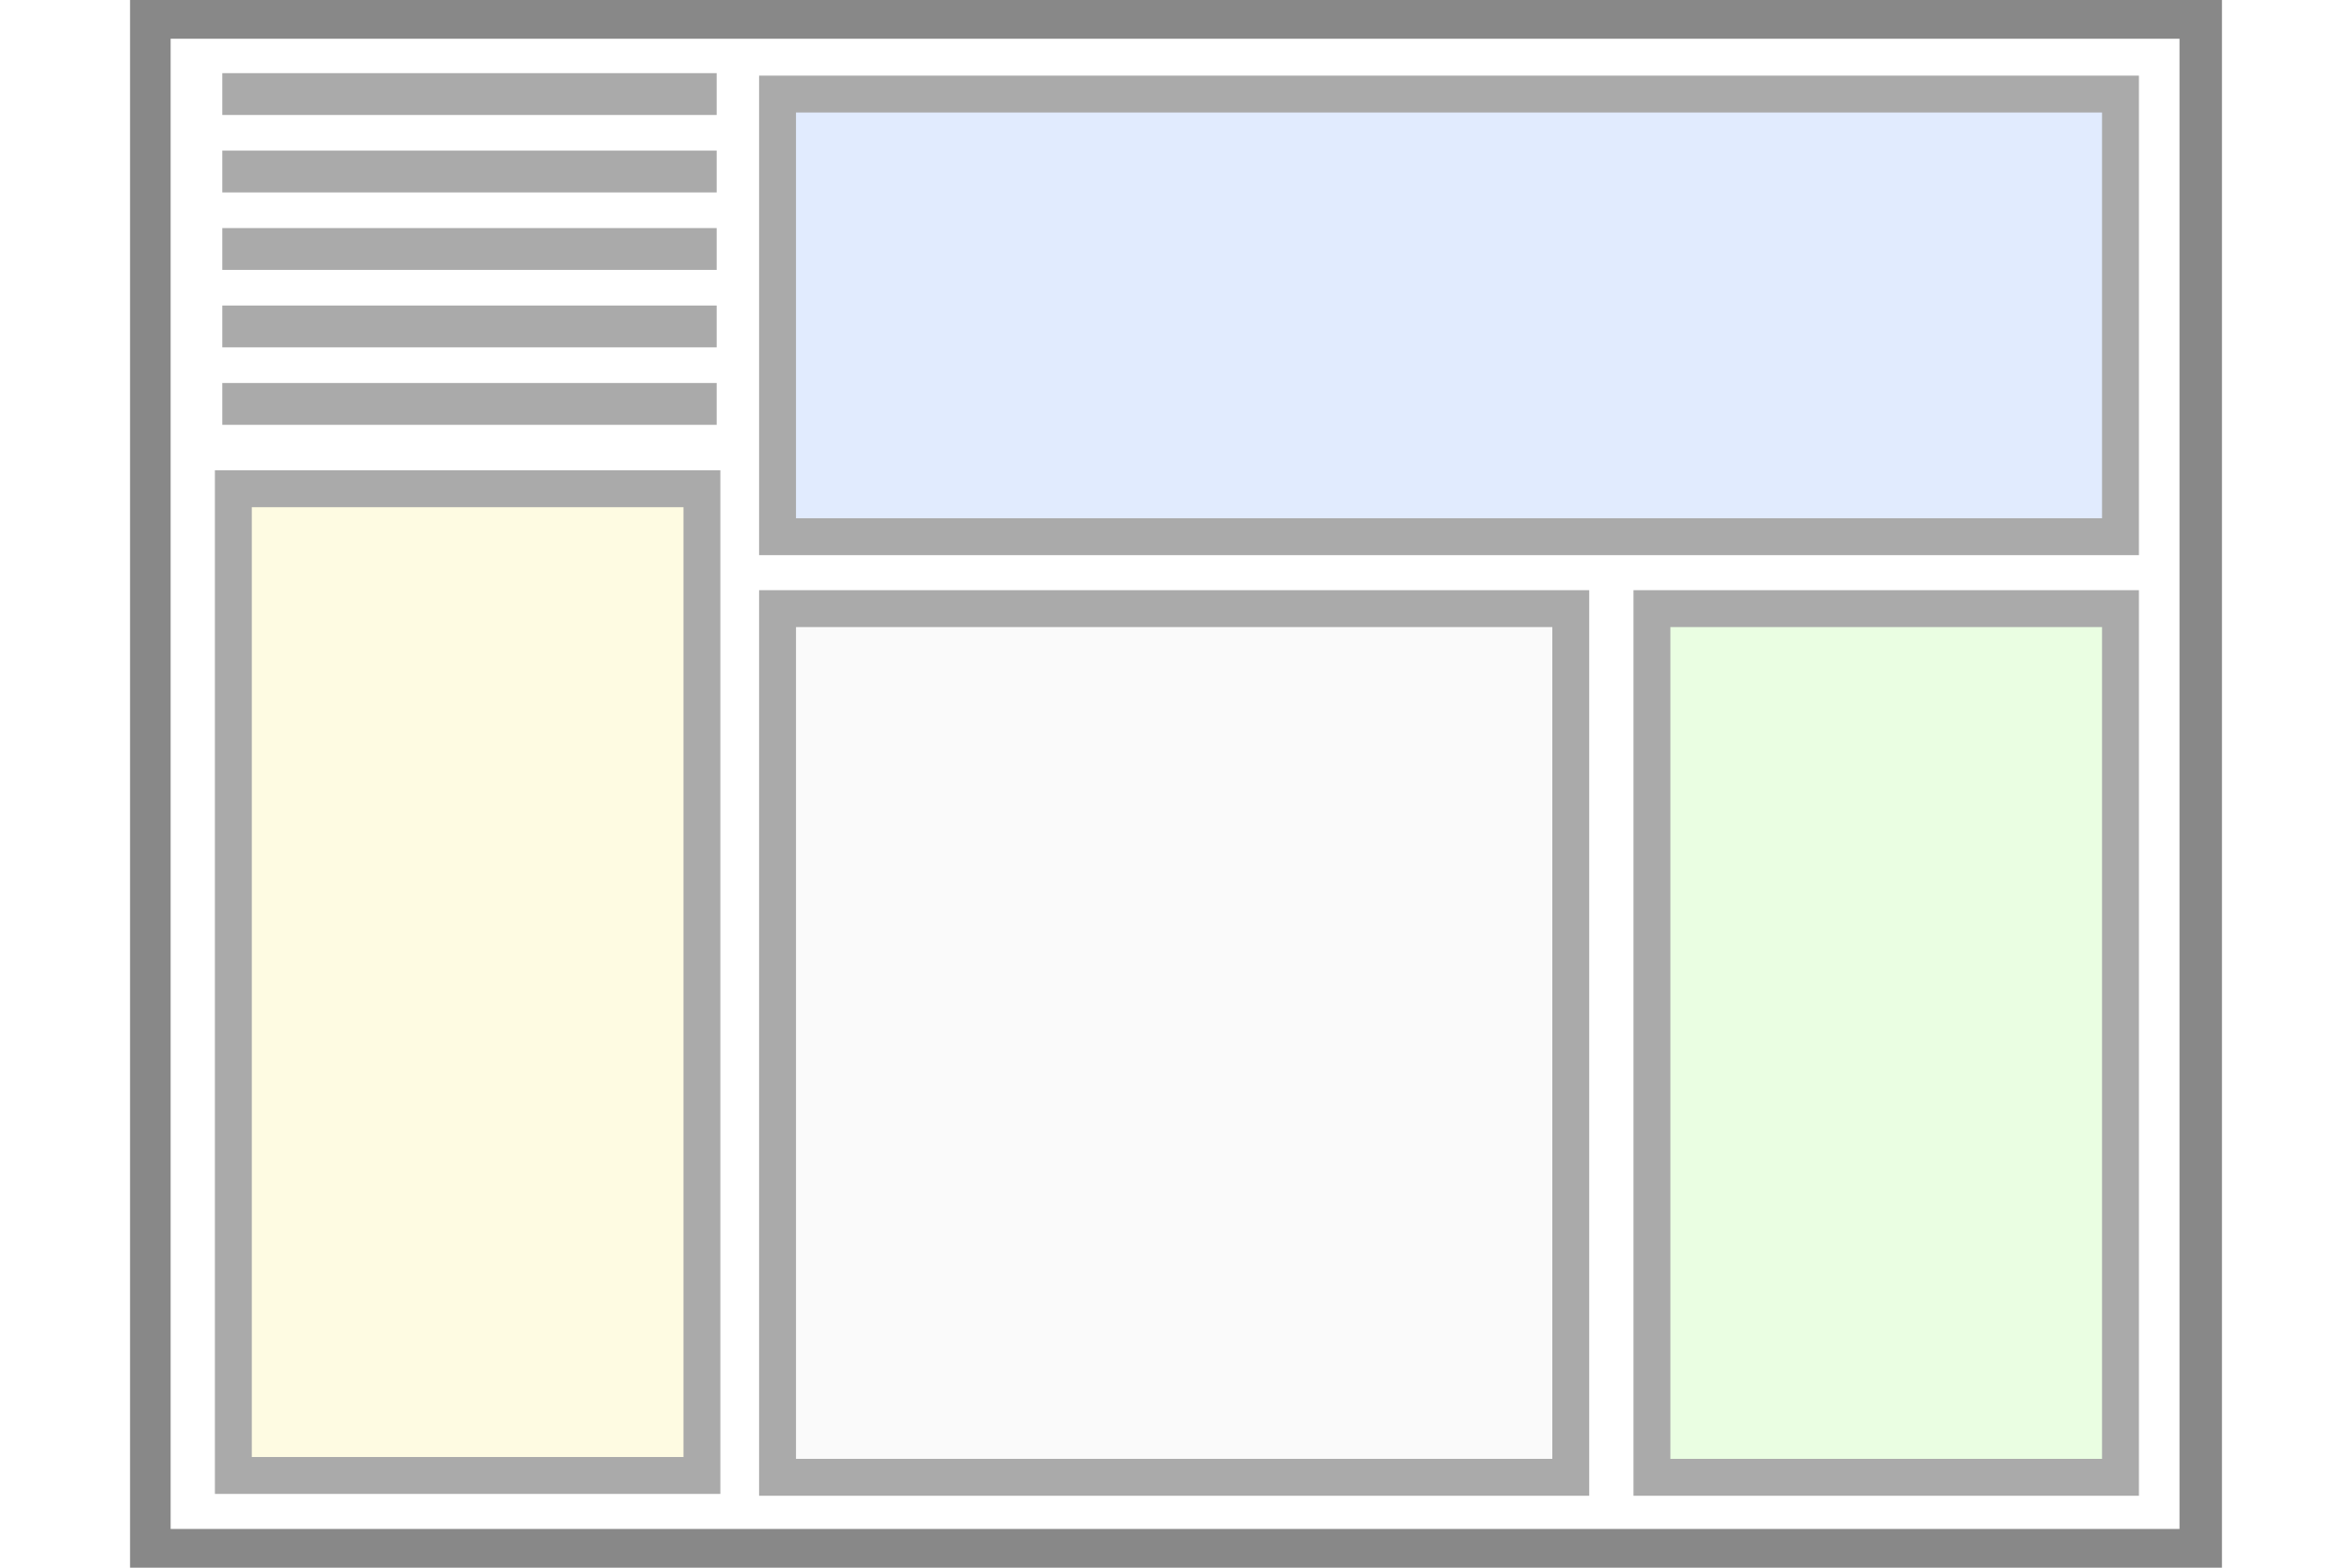
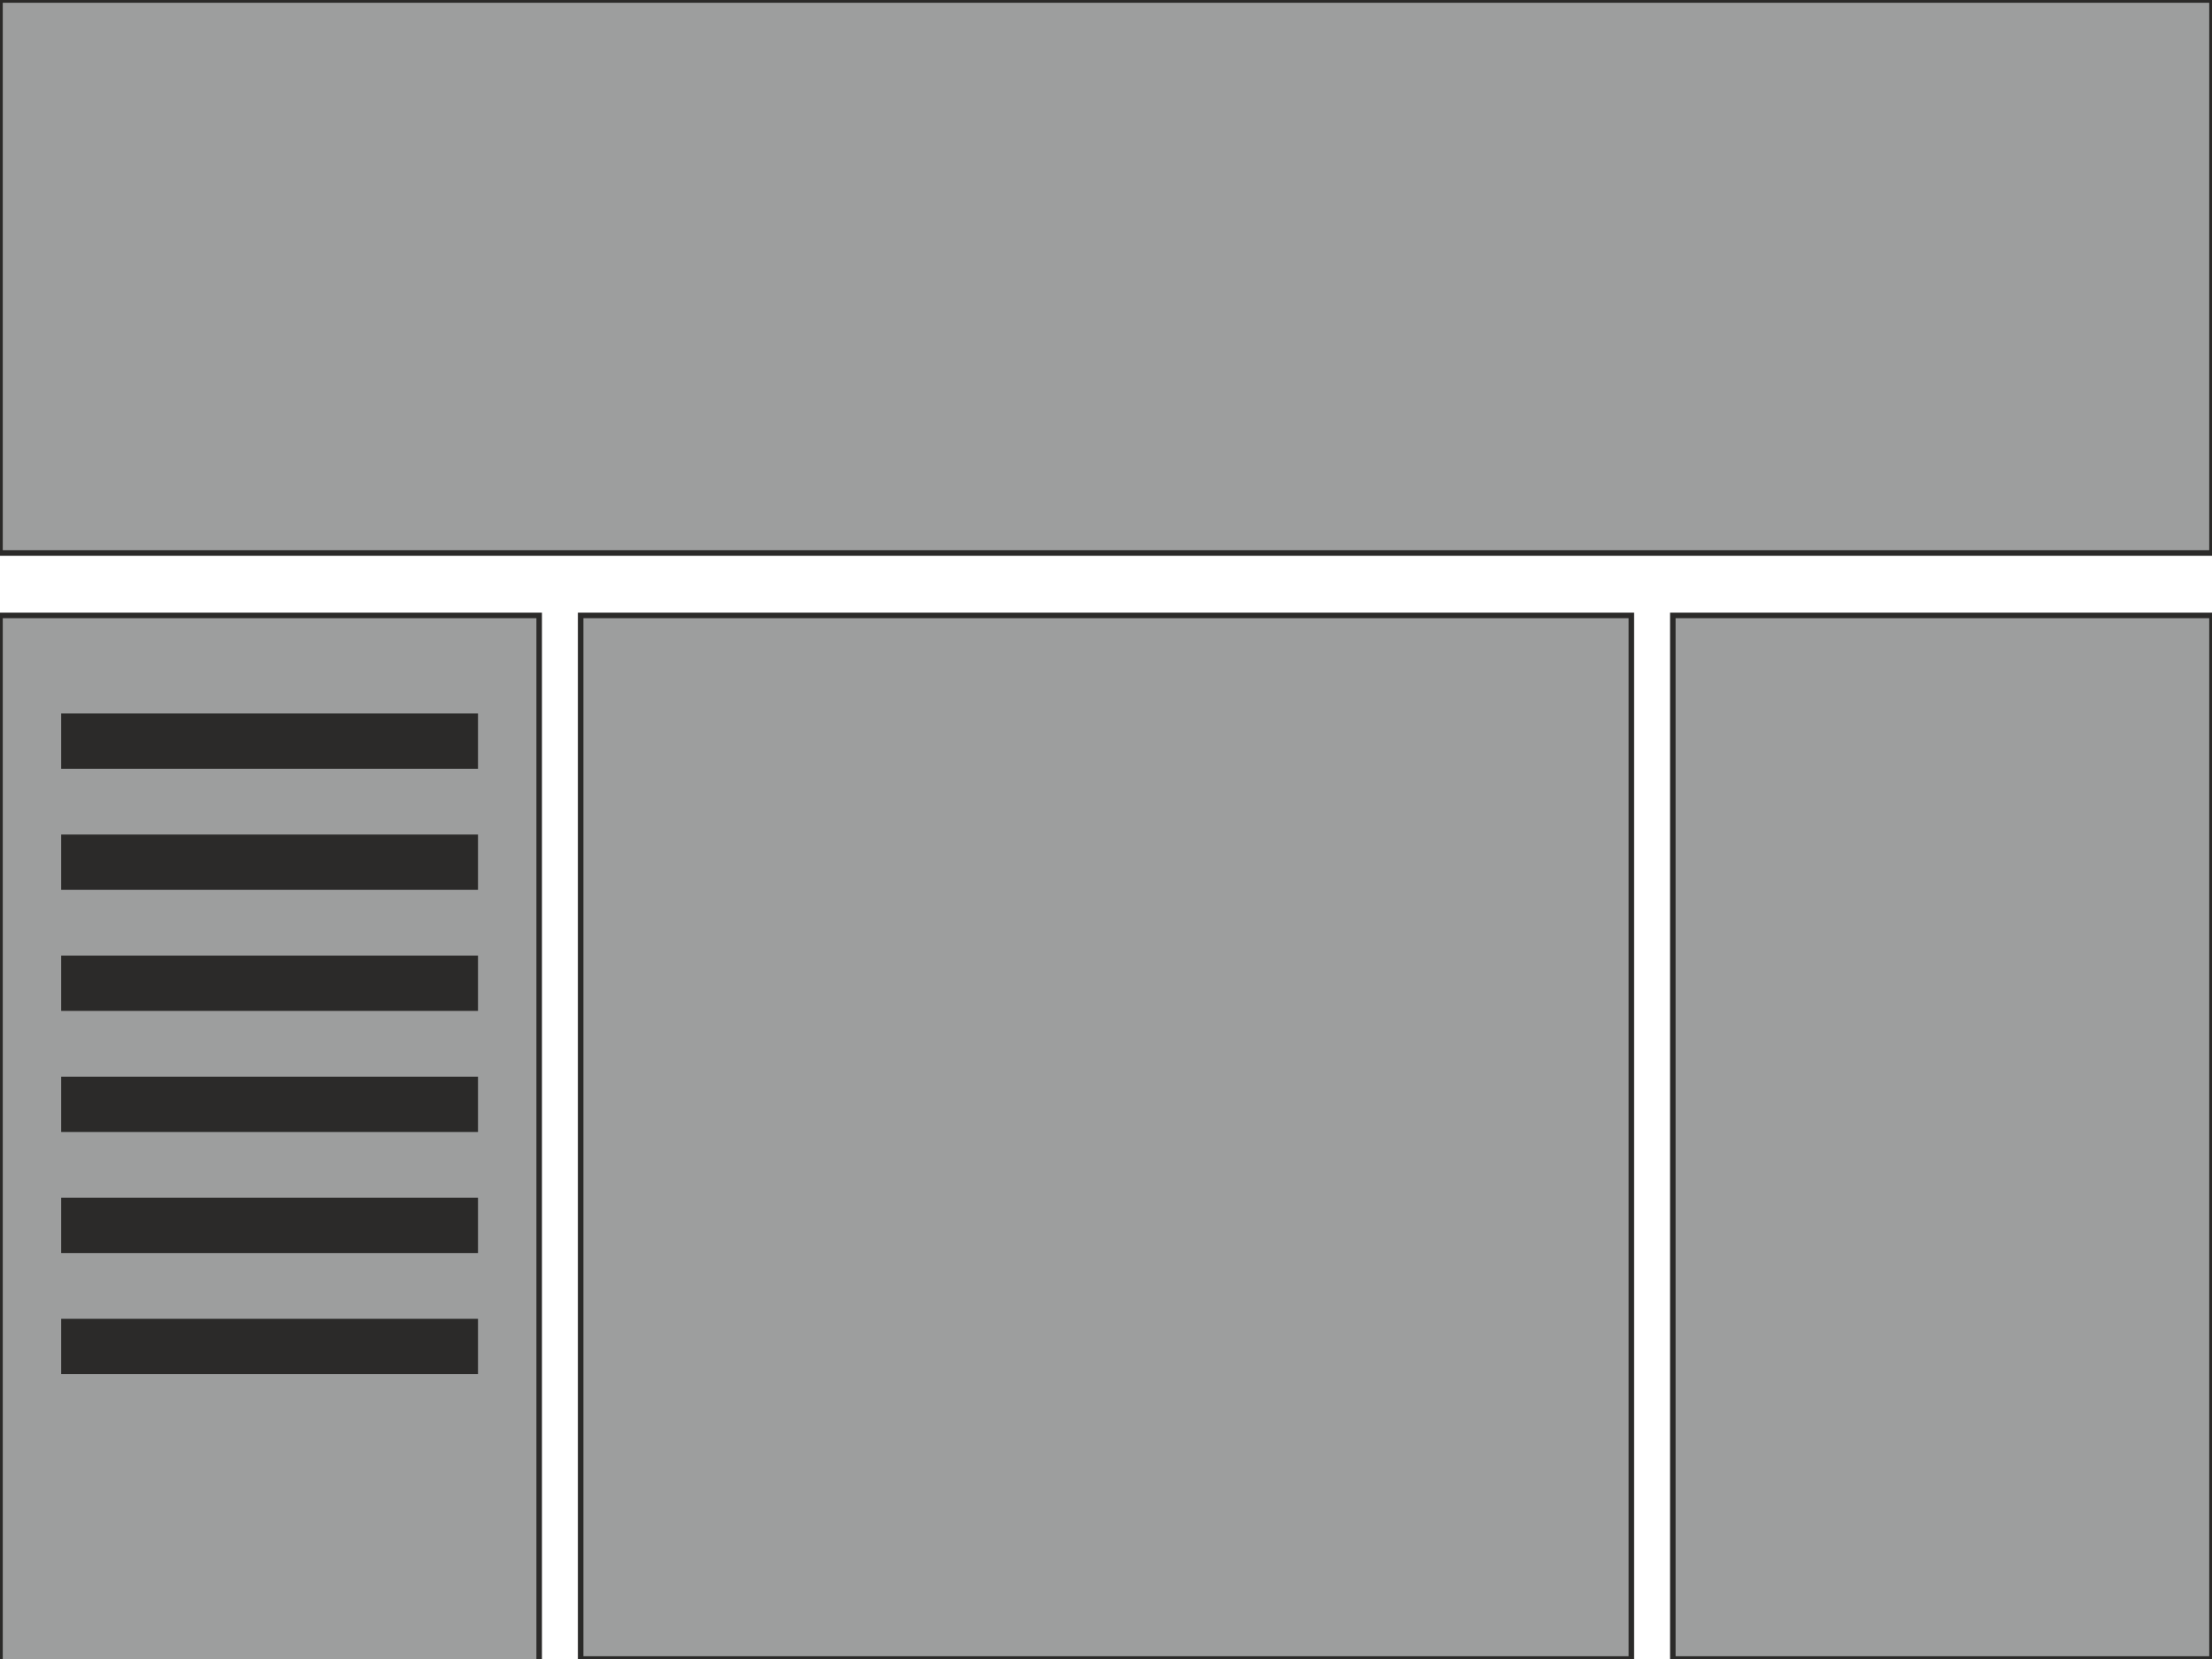
- <svg xmlns="http://www.w3.org/2000/svg" version="1.1" id="Ebene_1" x="0px" y="0px" width="48px" height="32px" viewBox="0 0 113.4 85" style="enable-background:new 0 0 113.4 85;" xml:space="preserve">
-   <style type="text/css">
- 	.st0{fill:#888888;}
- 	.st1{fill:#FEFBE2;stroke:#AAAAAA;stroke-width:2;stroke-miterlimit:10;}
- 	.st2{fill:#EAFEE2;stroke:#AAAAAA;stroke-width:2;stroke-miterlimit:10;}
- 	.st3{fill:#E1EBFE;stroke:#AAAAAA;stroke-width:2;stroke-miterlimit:10;}
- 	.st4{fill:#FAFAFA;stroke:#AAAAAA;stroke-width:2;stroke-miterlimit:10;}
- 	.st5{fill:none;stroke:#AAAAAA;stroke-width:2.268;stroke-miterlimit:10;}
- </style>
-   <g>
-     <path class="st0" d="M2.2,2.1h108.9v80.8H2.2V2.1 M0,0v85h113.4V0H0L0,0z" />
-   </g>
-   <rect x="5.6" y="26.5" class="st1" width="25.4" height="53.5" />
-   <rect x="82.5" y="33" class="st2" width="25.4" height="47.1" />
-   <rect x="35.1" y="5.1" class="st3" width="72.8" height="24" />
-   <rect x="35.1" y="33" class="st4" width="43" height="47.1" />
-   <g>
-     <line class="st5" x1="5" y1="21.9" x2="31.8" y2="21.9" />
-     <line class="st5" x1="5" y1="17.7" x2="31.8" y2="17.7" />
-     <line class="st5" x1="5" y1="13.5" x2="31.8" y2="13.5" />
-     <line class="st5" x1="5" y1="9.3" x2="31.8" y2="9.3" />
-     <line class="st5" x1="5" y1="5.1" x2="31.8" y2="5.1" />
+ <svg xmlns="http://www.w3.org/2000/svg" xml:space="preserve" width="80mm" height="60mm" version="1.0" shape-rendering="geometricPrecision" text-rendering="geometricPrecision" image-rendering="optimizeQuality" fill-rule="evenodd" clip-rule="evenodd" viewBox="0 0 8000 6000">
+   <g id="Ebene_x0020_1">
+     <rect fill="#9D9E9E" stroke="#2B2A29" stroke-width="20" stroke-miterlimit="22.926" x="0" y="2225.8" width="1950" height="3800" />
+     <rect fill="#9D9E9E" stroke="#2B2A29" stroke-width="20" stroke-miterlimit="22.926" x="0" y="-0" width="8000" height="2000" />
+     <line fill="none" stroke="#2B2A29" stroke-width="200" stroke-miterlimit="22.926" x1="221.25" y1="2680.38" x2="1728.75" y2="2680.38" />
+     <line fill="none" stroke="#2B2A29" stroke-width="200" stroke-miterlimit="22.926" x1="221.25" y1="3118.23" x2="1728.75" y2="3118.23" />
+     <line fill="none" stroke="#2B2A29" stroke-width="200" stroke-miterlimit="22.926" x1="221.25" y1="3556.09" x2="1728.75" y2="3556.09" />
+     <line fill="none" stroke="#2B2A29" stroke-width="200" stroke-miterlimit="22.926" x1="221.25" y1="3993.94" x2="1728.75" y2="3993.94" />
+     <line fill="none" stroke="#2B2A29" stroke-width="200" stroke-miterlimit="22.926" x1="221.25" y1="4431.8" x2="1728.75" y2="4431.8" />
+     <line fill="none" stroke="#2B2A29" stroke-width="200" stroke-miterlimit="22.926" x1="221.25" y1="4869.66" x2="1728.75" y2="4869.66" />
+     <rect fill="#9D9E9E" stroke="#2B2A29" stroke-width="20" stroke-miterlimit="22.926" x="2100" y="2225.8" width="3800" height="3774.2" />
+     <rect fill="#9D9E9E" stroke="#2B2A29" stroke-width="20" stroke-miterlimit="22.926" x="6050" y="2225.8" width="1950" height="3774.2" />
  </g>
</svg>
